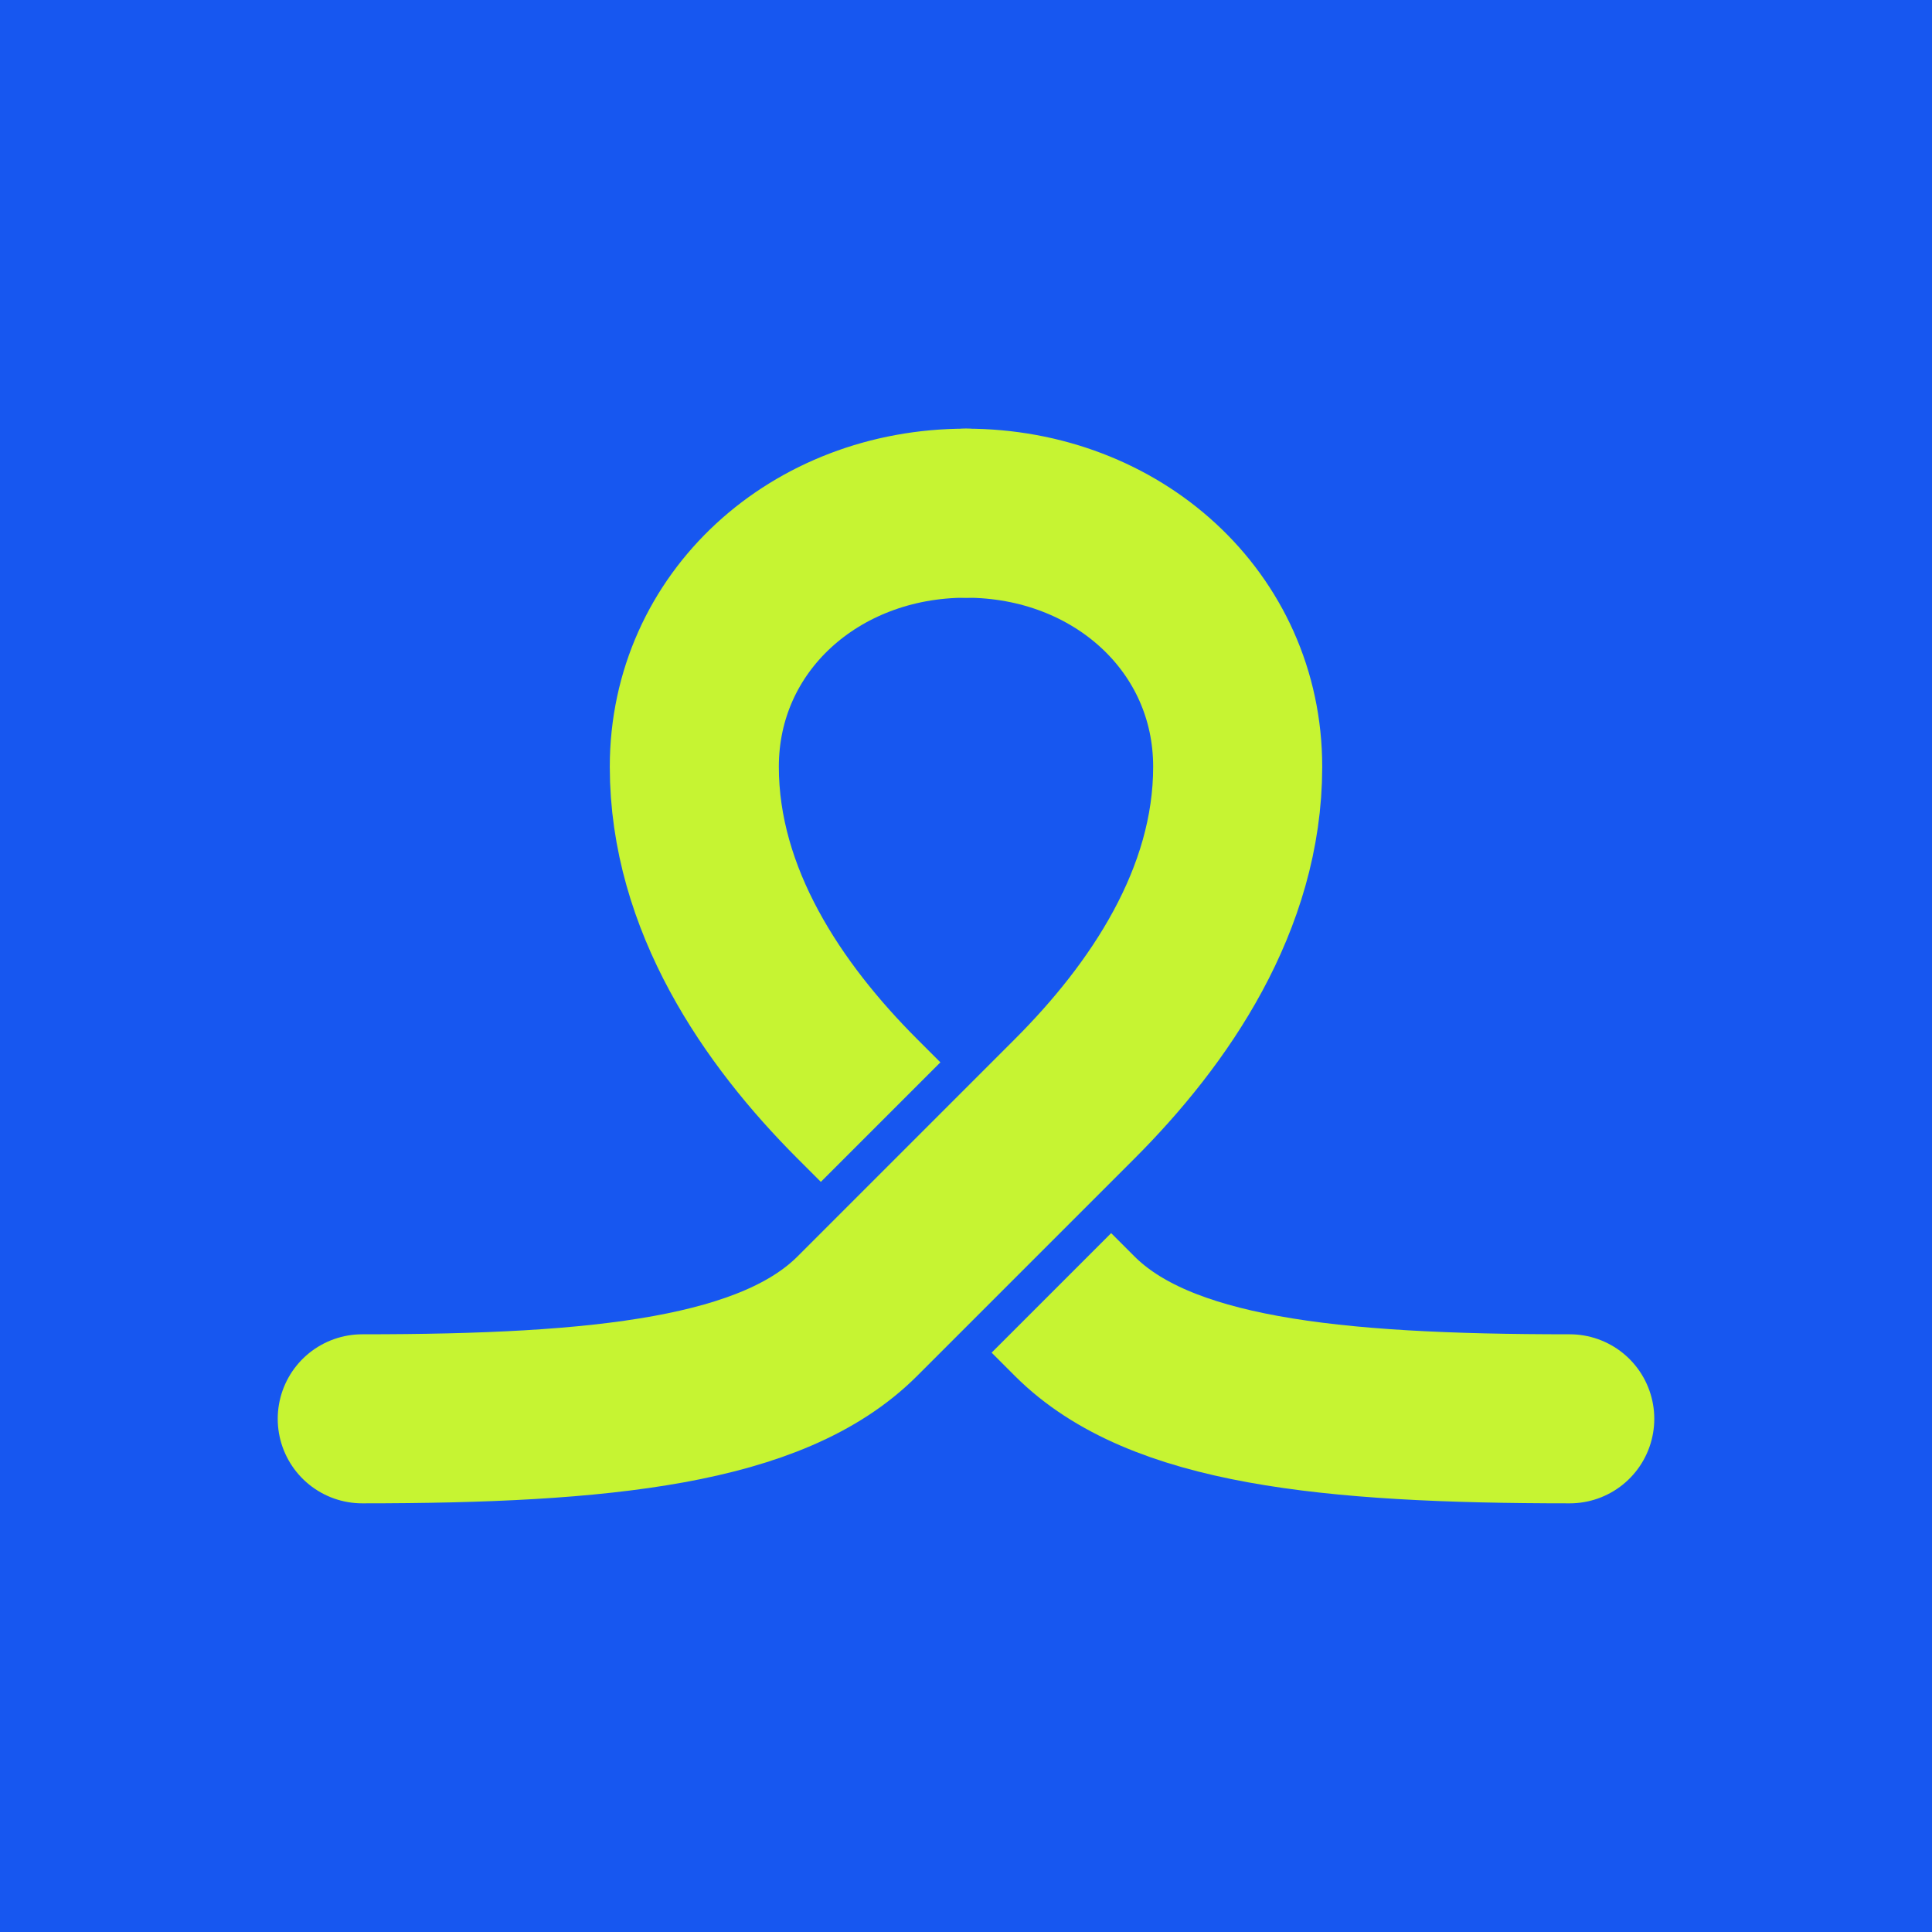
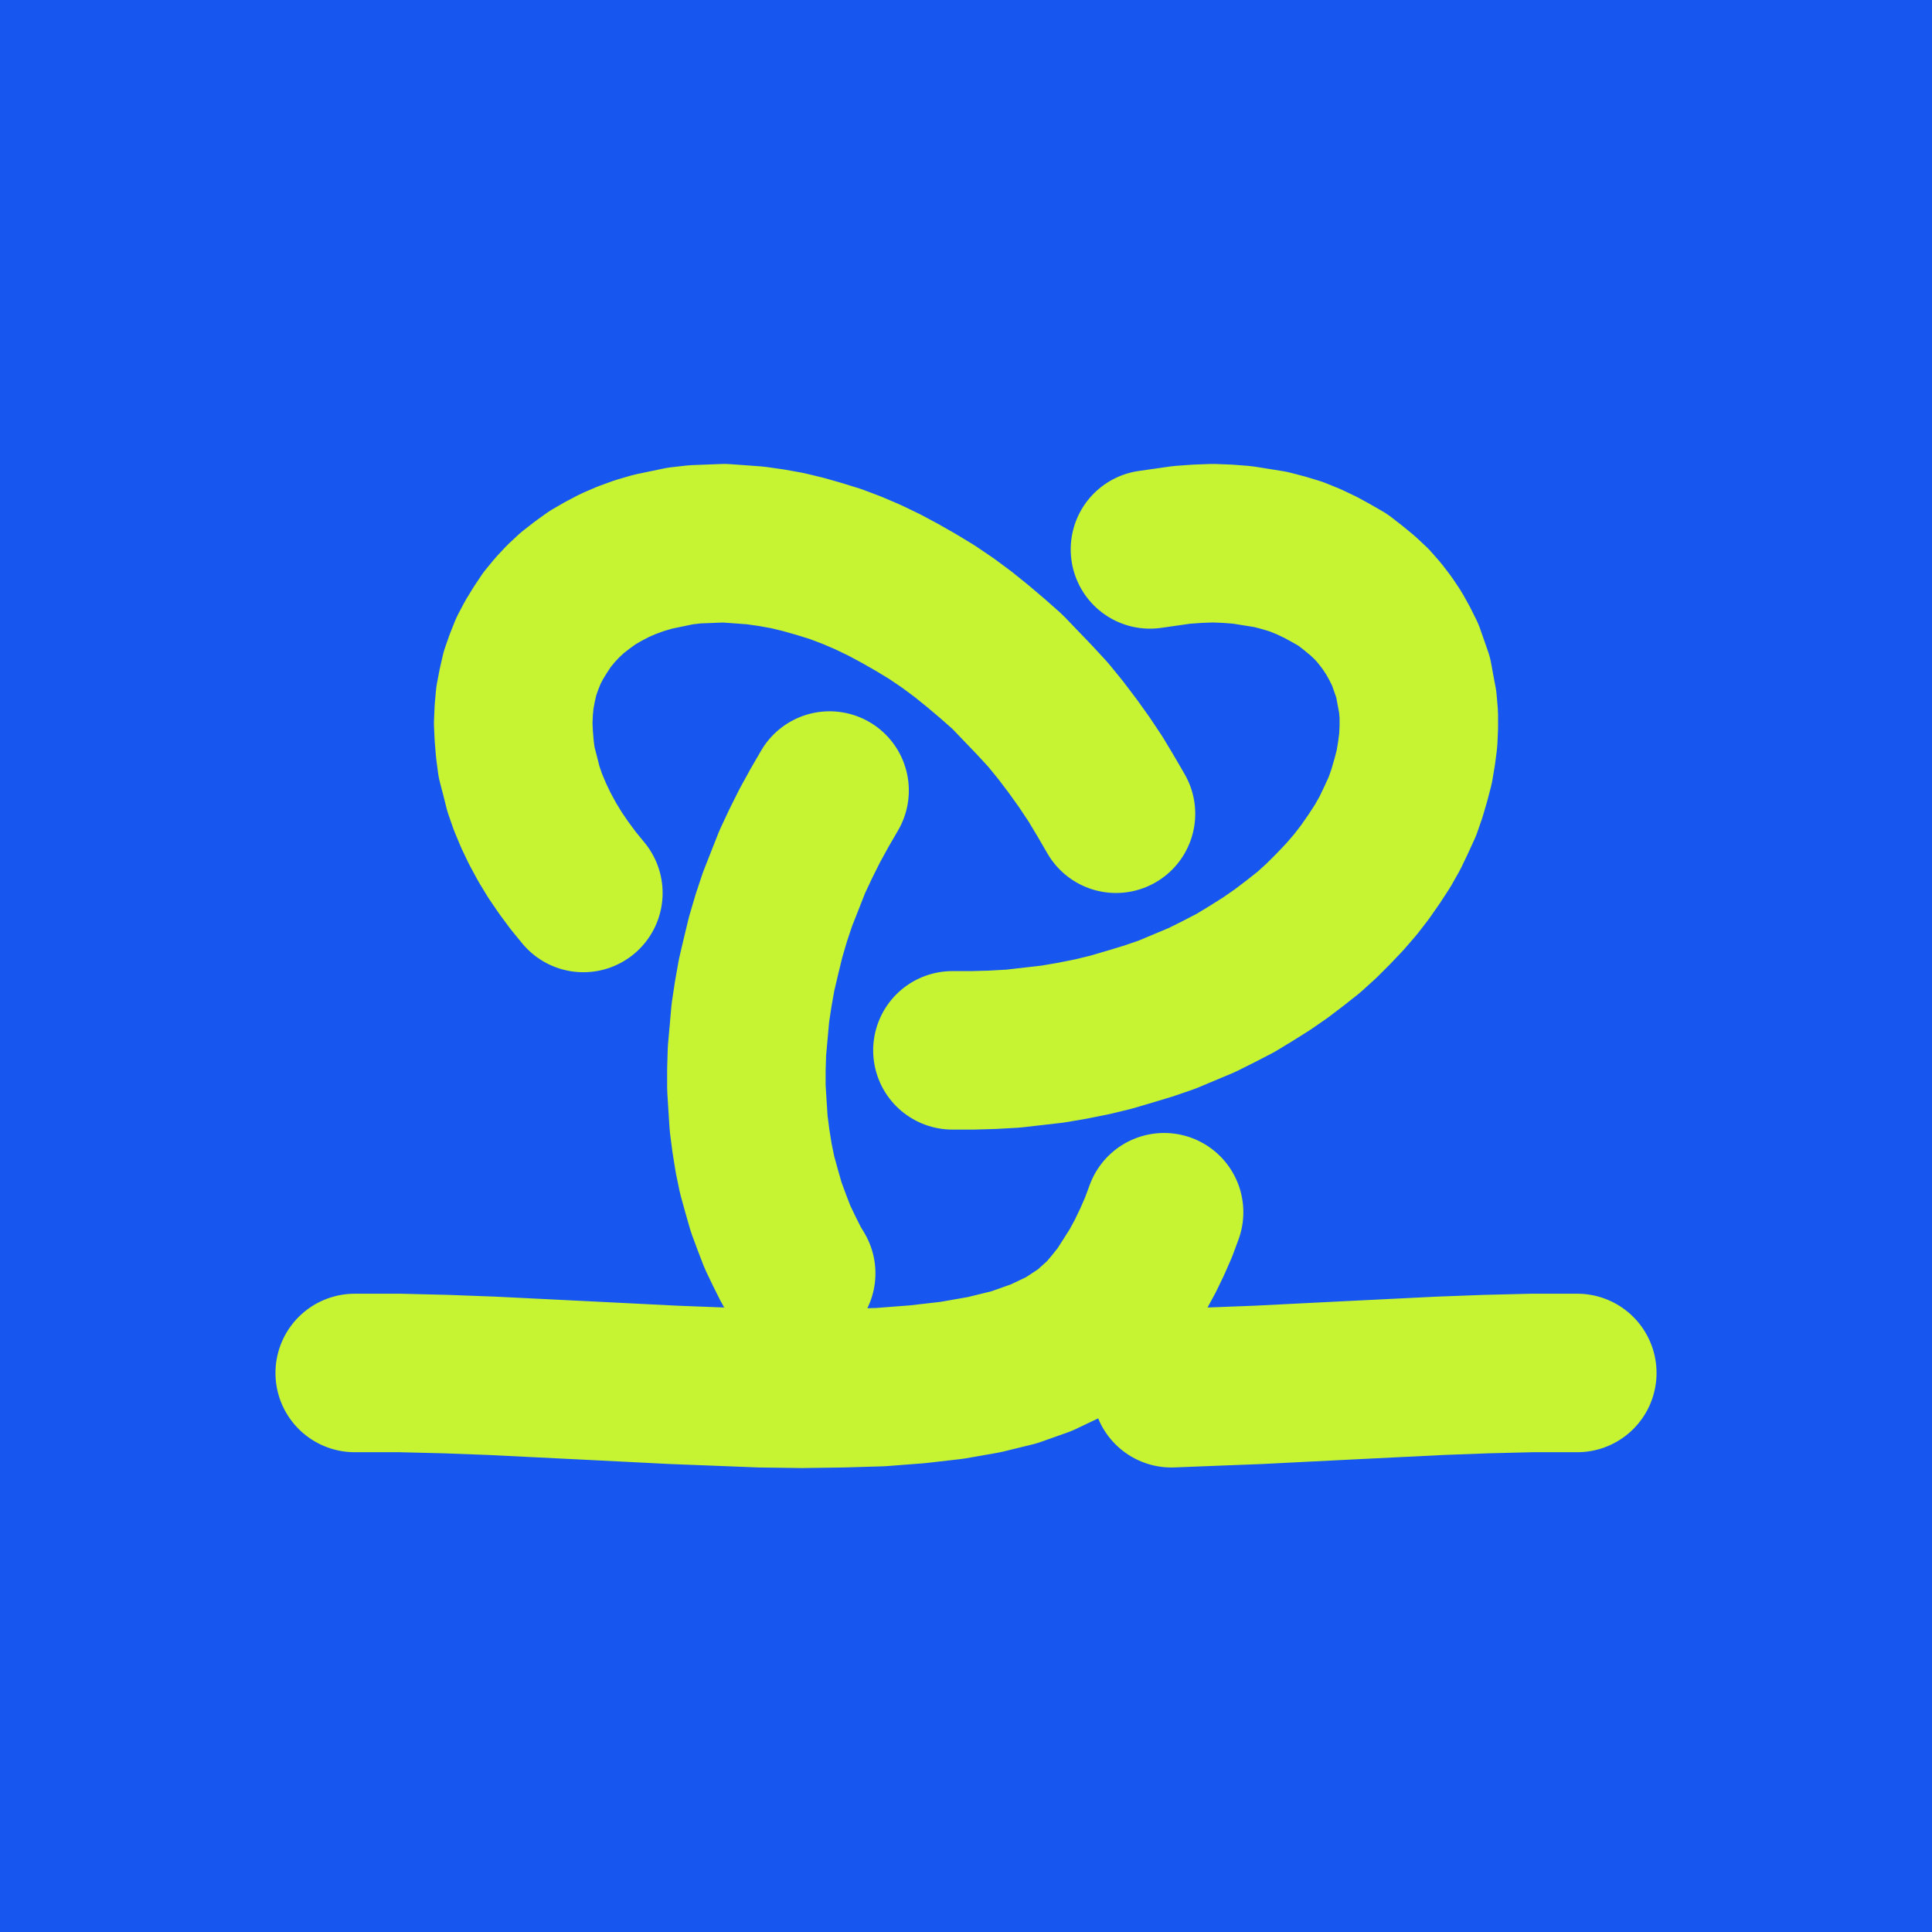
<svg xmlns="http://www.w3.org/2000/svg" viewBox="0 0 1024 1024" width="1024" height="1024">
  <rect width="1024" height="1024" fill="#1757F0" />
-   <g transform="translate(128 128) scale(32)" fill="none" stroke-width="2.8" stroke-linecap="round" stroke-linejoin="round">
-     <path d="M22 19.5C18 19.5 15.2 19.2 13.8 17.8L10.2 14.2C8.8 12.8 7.5 10.9 7.5 8.7C7.5 6.3 9.5 4.5 12 4.5" stroke="#C6F432" />
-     <path d="M10.9 17.1L13.1 14.9" stroke="#1757F0" stroke-width="4" stroke-linecap="butt" />
-     <path d="M2 19.5C6 19.5 8.8 19.2 10.2 17.8L13.8 14.2C15.2 12.8 16.5 10.9 16.5 8.7C16.5 6.3 14.5 4.5 12 4.5" stroke="#C6F432" />
+   <g transform="translate(128.0 128.0) scale(3)" fill="none" stroke="#C6F432" stroke-width="28" stroke-linecap="round" stroke-linejoin="round">
+     <path d="M20.0 199.9 L28.0 199.9 L36.1 200.1 L44.2 200.4 L52.3 200.8 L60.4 201.2 L68.4 201.6 L76.3 202.0 L84.1 202.3 L91.7 202.6 L99.0 202.7 L106.1 202.6 L112.9 202.4 L119.4 201.9 L125.5 201.2 L131.2 200.2 L136.5 198.9 L141.3 197.2 L145.5 195.2 L149.3 192.7 L152.4 189.9 L154.0 188.0 L155.6 186.0 L157.0 183.8 L158.4 181.6 L159.7 179.2 L160.9 176.7 L162.0 174.2 L163.0 171.5 M154.5 101.1 L152.7 98.0 L150.9 95.0 L148.9 92.0 L146.9 89.2 L144.7 86.3 L142.5 83.6 L140.1 81.0 L137.7 78.5 L135.3 76.0 L132.7 73.7 L130.1 71.5 L127.5 69.4 L124.8 67.4 L122.0 65.5 L119.2 63.8 L116.4 62.2 L113.6 60.7 L110.7 59.3 L107.9 58.1 L105.0 57.0 L102.1 56.1 L99.3 55.3 L96.4 54.6 L93.6 54.1 L90.8 53.7 L88.1 53.5 L85.3 53.3 L82.7 53.4 L80.1 53.5 L77.5 53.8 L75.1 54.3 L72.7 54.8 L70.3 55.5 L68.1 56.3 L66.0 57.2 L63.9 58.3 L62.0 59.4 L60.2 60.7 L58.4 62.1 L56.8 63.6 L55.4 65.1 L54.0 66.8 L52.8 68.6 L51.7 70.4 L50.7 72.3 L49.9 74.3 L49.2 76.3 L48.7 78.5 L48.3 80.6 L48.1 82.8 L48.0 85.1 L48.1 87.3 L48.3 89.7 L48.6 92.0 L49.2 94.3 L49.8 96.7 L50.6 99.0 L51.6 101.4 L52.7 103.7 L54.0 106.1 L55.4 108.4 L56.9 110.6 L58.6 112.9 L60.4 115.1 M125.6 142.9 L129.2 142.9 L132.7 142.8 L136.3 142.6 L139.8 142.2 L143.3 141.8 L146.8 141.2 L150.3 140.5 L153.6 139.7 L157.0 138.7 L160.3 137.7 L163.5 136.6 L166.6 135.3 L169.7 134.0 L172.7 132.5 L175.6 131.0 L178.4 129.3 L181.1 127.6 L183.7 125.8 L186.2 123.9 L188.6 122.0 L190.8 120.0 L192.9 117.9 L194.9 115.8 L196.8 113.6 L198.5 111.4 L200.1 109.1 L201.6 106.8 L202.9 104.5 L204.0 102.2 L205.1 99.8 L205.9 97.5 L206.6 95.1 L207.2 92.8 L207.6 90.4 L207.9 88.1 L208.0 85.8 L208.0 83.6 L207.8 81.3 L207.4 79.2 L207.0 77.0 L206.3 75.0 L205.6 73.0 L204.6 71.0 L203.6 69.2 L202.4 67.4 L201.1 65.7 L199.7 64.1 L198.1 62.6 L196.4 61.2 L194.6 59.8 L192.7 58.7 L190.7 57.6 L188.6 56.6 L186.4 55.7 L184.1 55.0 L181.8 54.4 L179.3 54.0 L176.8 53.6 L174.2 53.4 L171.6 53.3 L168.9 53.4 L166.1 53.6 L163.3 54.0 L160.5 54.4 M103.9 97.0 L102.1 100.1 L100.4 103.2 L98.8 106.4 L97.3 109.6 L96.0 112.9 L94.7 116.2 L93.6 119.5 L92.6 122.9 L91.8 126.2 L91.0 129.6 L90.4 133.0 L89.9 136.3 L89.6 139.7 L89.3 143.0 L89.2 146.3 L89.2 149.5 L89.4 152.7 L89.6 155.8 L90.0 158.9 L90.5 162.0 L91.1 164.9 L91.9 167.8 L92.7 170.6 L93.7 173.3 L94.7 175.9 L95.9 178.4 L97.1 180.8 L98.0 182.3 M164.3 202.6 L171.9 202.3 L179.7 202.0 L187.6 201.6 L195.6 201.2 L203.7 200.8 L211.8 200.4 L219.9 200.1 L228.0 199.9 L236.0 199.9" />
  </g>
</svg>
